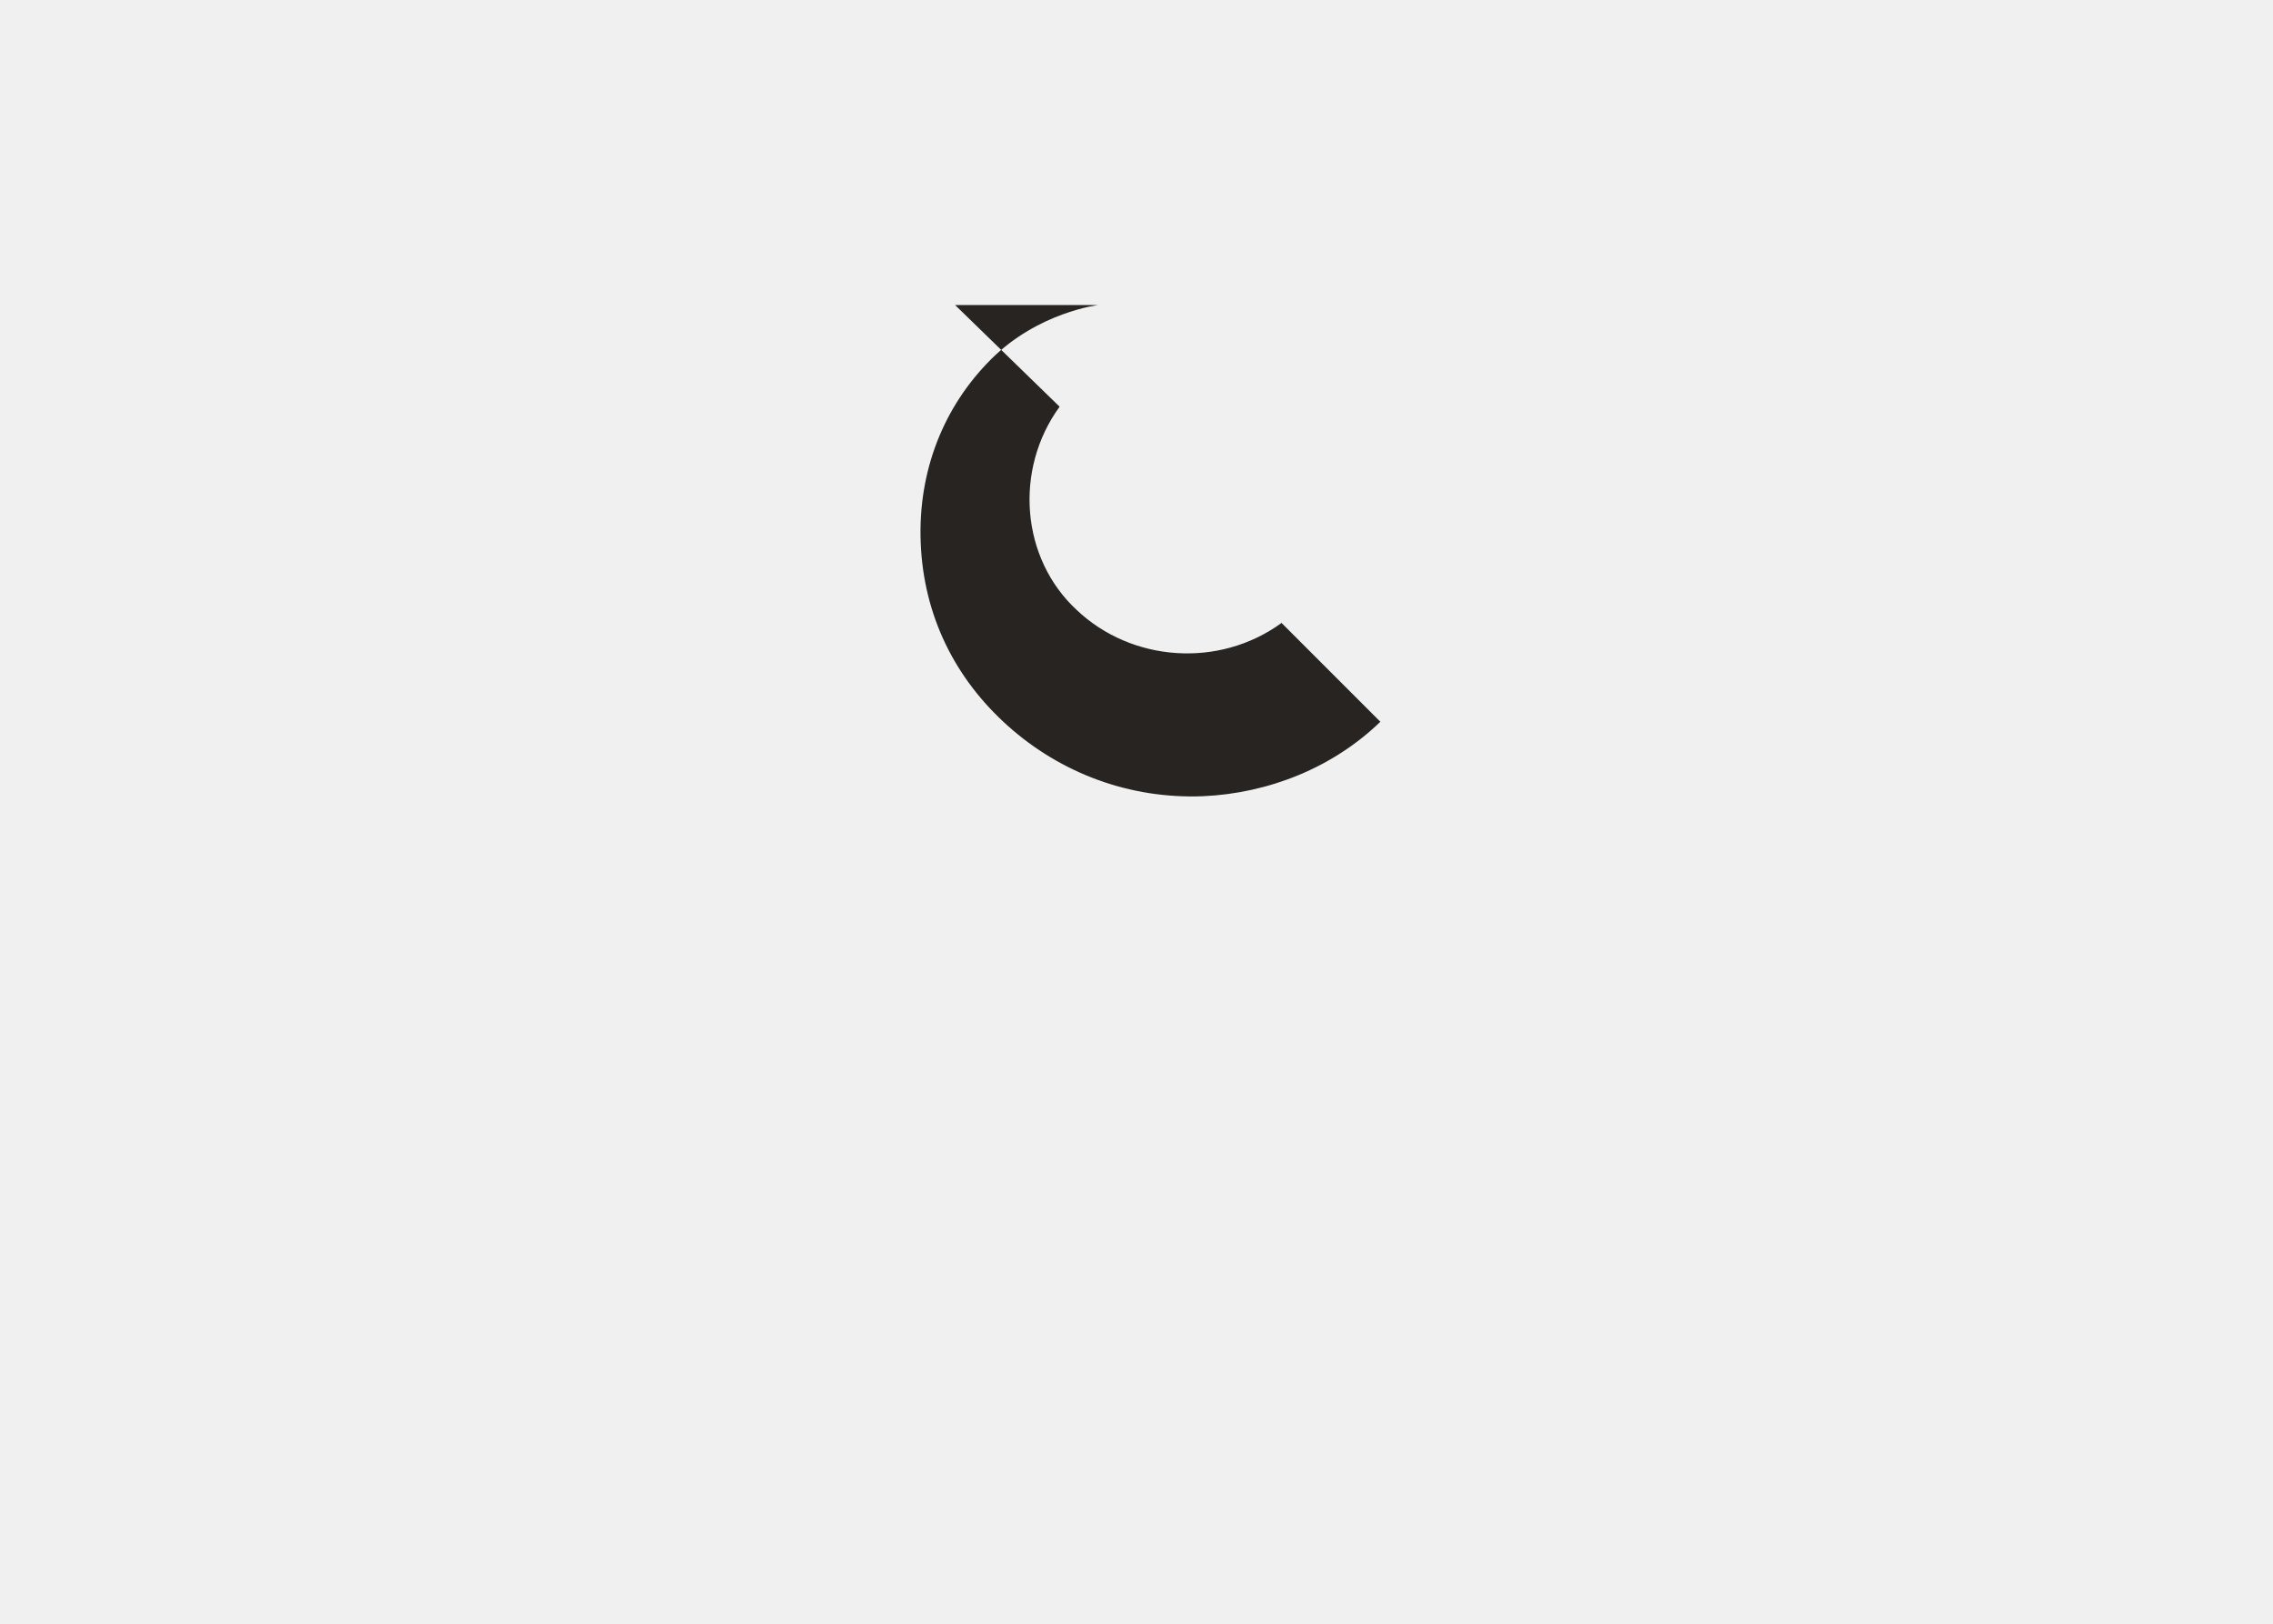
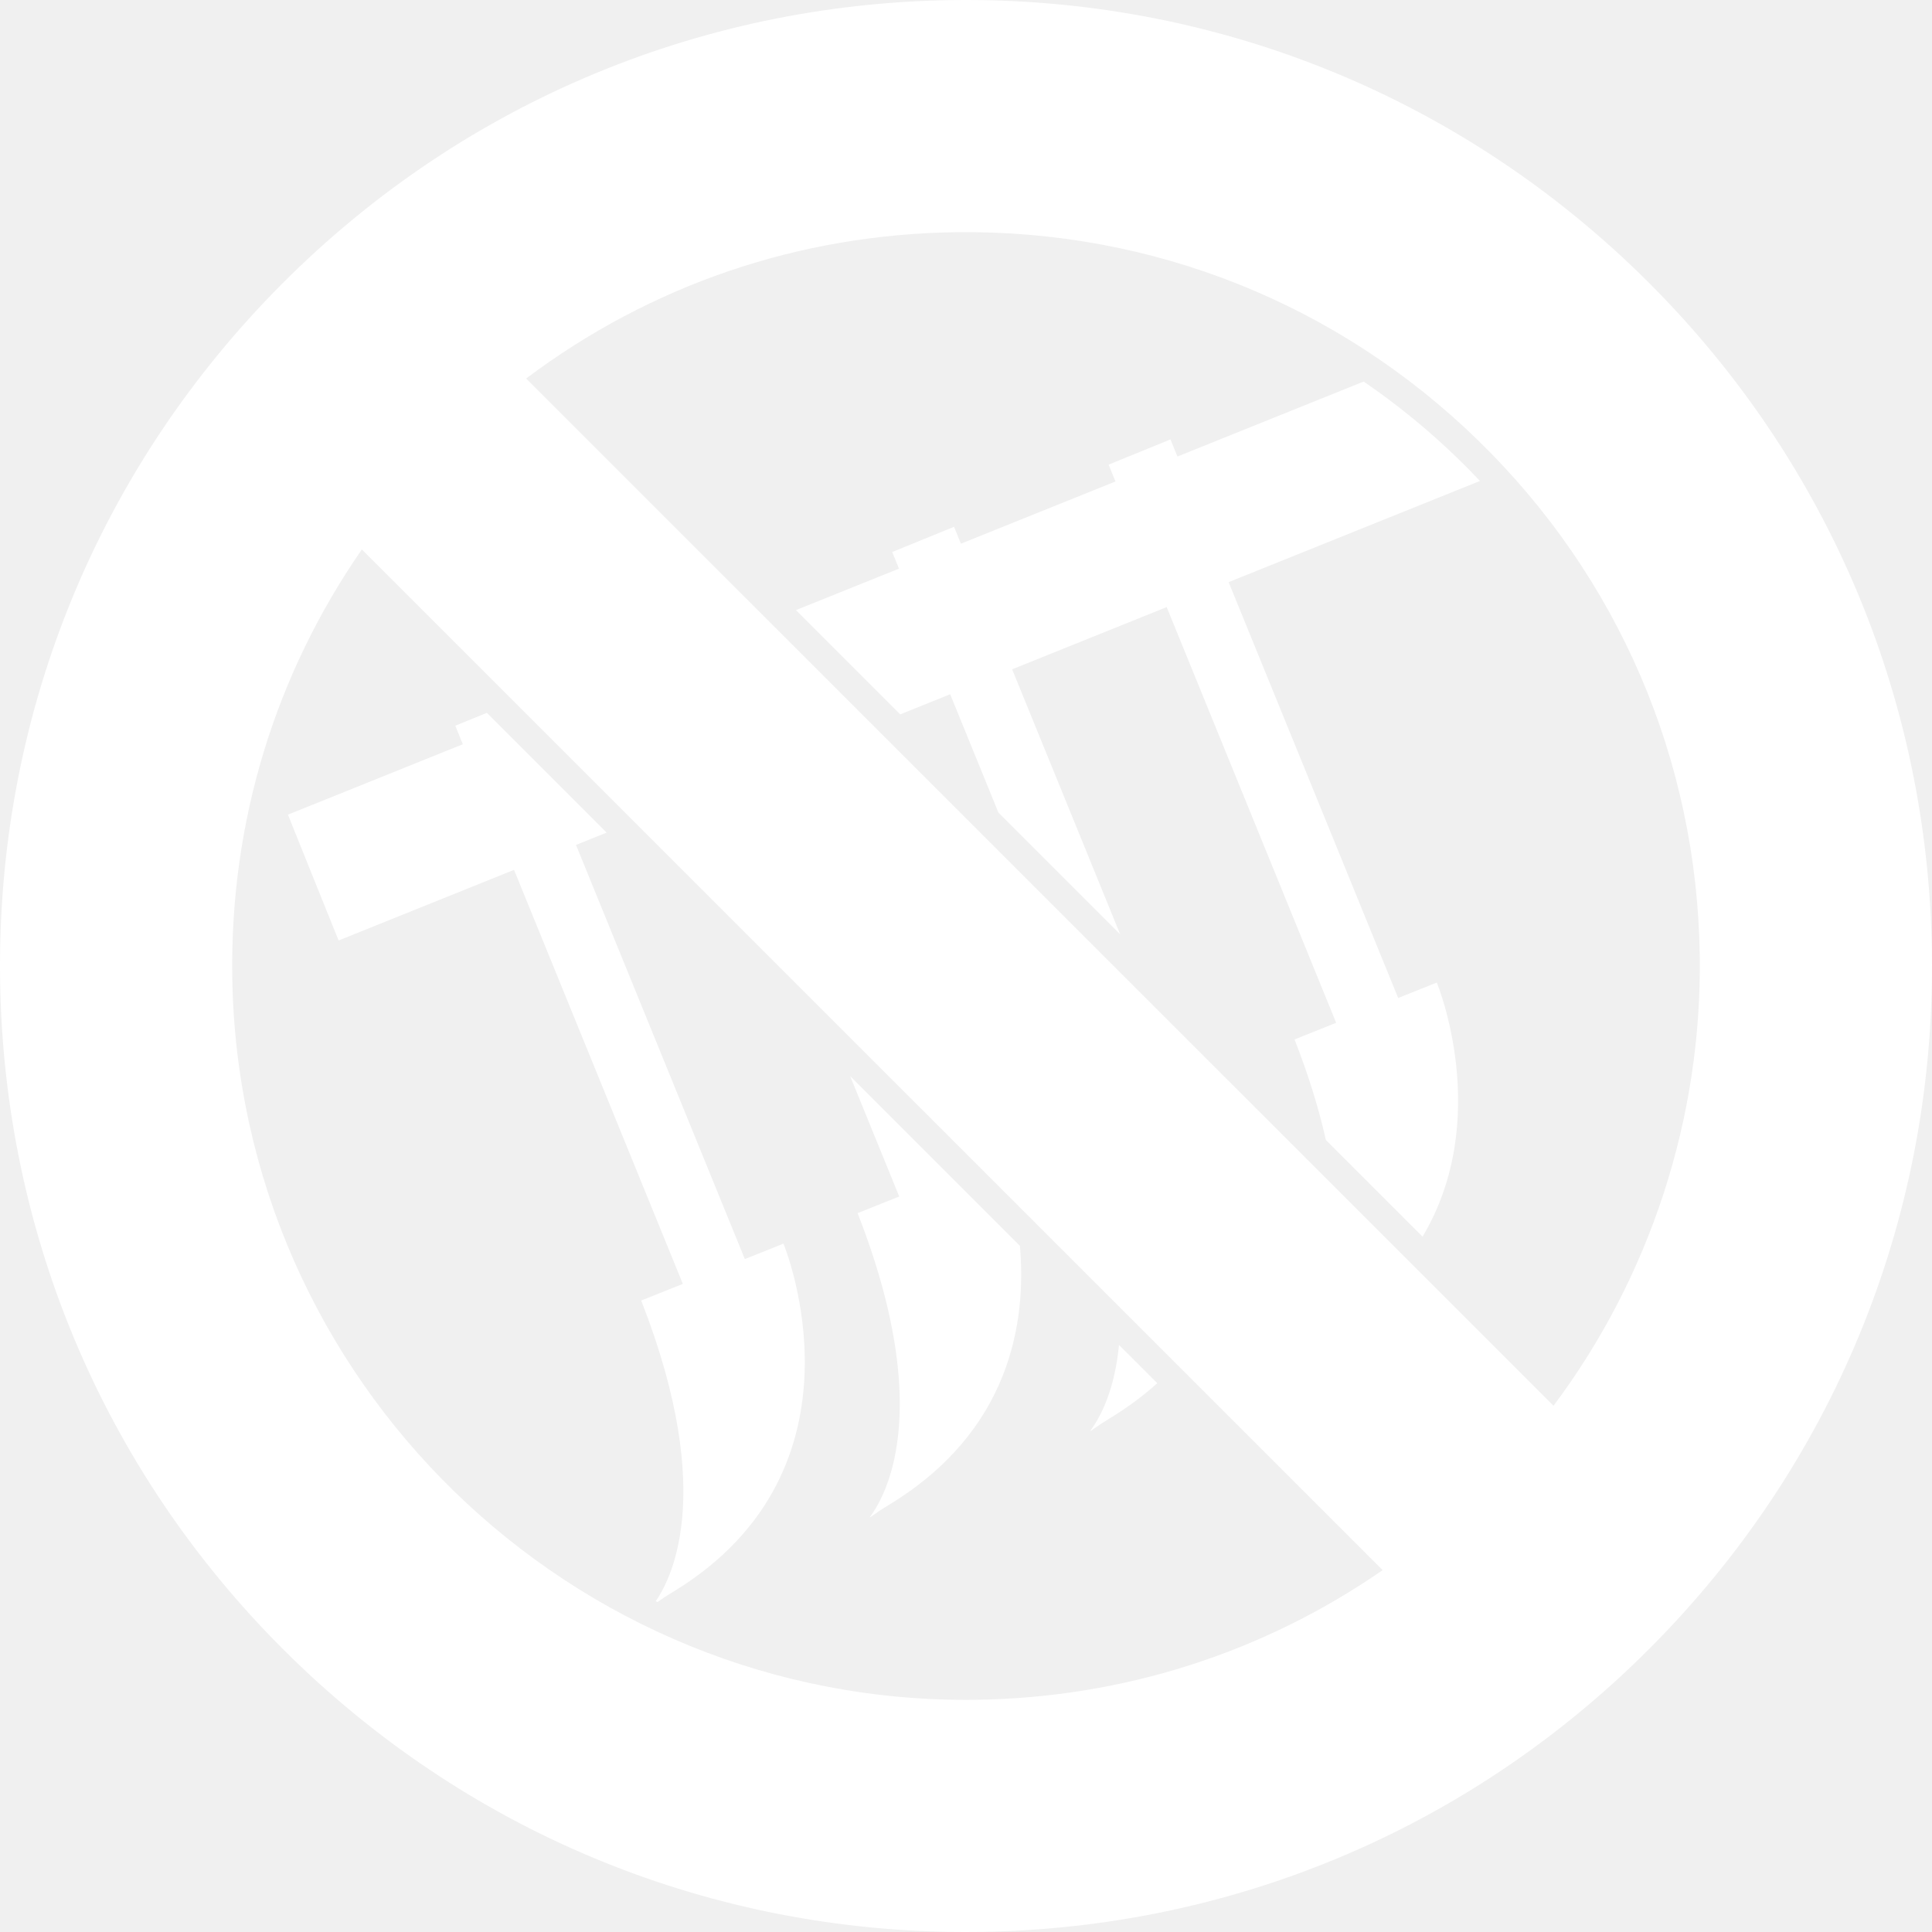
- <svg xmlns="http://www.w3.org/2000/svg" version="1.1" viewBox="0 0 1587.4 1133.9">
-   <g fill="#fff">
-     <path d="m0 0 0 0" />
-   </g>
-   <g fill="#fff">
-     <path d="m0 0h0" />
-   </g>
-   <g fill="#282421">
-     <path d="m767 213c0 0-42 5-75 38-33 33-51 78-49 128 2 51 24 95 61 128 37 33 85 51 136 49 46-2 91-20 124-52l-69-69c-44 32-105 27-143-9-39-36-44-98-12-142l-73-71z" />
+ <svg xmlns="http://www.w3.org/2000/svg" version="1.1" viewBox="0 0 714.216 714.222" width="714.216" height="714.222">
+   <defs>
+     <clipPath id="d">
+       <path transform="translate(-767.89,-397.97)" d="M0,850.394H1190.551V0H0Z" />
+     </clipPath>
+     <clipPath id="c">
+       <path transform="translate(-586.53,-455.99)" d="M0,850.394H1190.551V0H0Z" />
+     </clipPath>
+     <clipPath id="b">
+       <path transform="translate(-741.68,-660.34)" d="M0,850.394H1190.551V0H0Z" />
+     </clipPath>
+     <clipPath id="a">
+       <path transform="translate(-554.42,-442.92)" d="M0,850.394H1190.551V0H0Z" />
+     </clipPath>
+     <clipPath id="e">
+       <path transform="translate(-644.85,-394.45)" d="M0,850.394H1190.551V0H0Z" />
+     </clipPath>
+   </defs>
+   <g fill="#fff" transform="translate(-449.6047,-83.55098)">
+     <path transform="matrix(1.3333,0,0,-1.3333,1023.9,603.23)" d="m0,0-284.85,284.82c34.577,25.977 75.643,39.976 119.2,40.566 54.36,.714 105.72-19.736 144.67-57.642 38.948-37.908 60.802-88.712 61.538-143.06 .607-44.887-13.751-88.896-40.556-124.69m-47.378-45.576c-33.234-22.988-72.07-35.39-112.76-35.942-112.14-1.525-204.69,88.515-206.2,200.7-.578,42.669 11.825,83.403 35.932,118.25zm152.3,171.14c-.968,71.536-29.735,138.41-81.004,188.31-51.268,49.899-118.93,76.821-190.44,75.877-71.535-.968-138.41-29.736-188.31-81.004-49.898-51.268-76.846-118.9-75.877-190.44 .968-71.536 29.736-138.41 81.004-188.31 50.379-49.033 116.55-75.904 186.71-75.902 1.237,0 2.483,.008 3.723,.025 71.536,.968 138.41,29.736 188.31,81.004 49.899,51.269 76.847,118.9 75.878,190.44" clip-path="url(#d)" />
+     <path transform="matrix(1.3333,0,0,-1.3333,782.03,525.87)" d="m0,0-11.54-4.616c30.425-77.754-10.426-92.481 8.733-80.852 33.585,20.385 38.133,50.579 36.273,71.777l-47.073,47.068z" clip-path="url(#c)" />
+     <path transform="matrix(1.3333,0,0,-1.3333,988.91,253.41)" d="M0,0c-8.248,8.028-17.079,15.241-26.393,21.606L-78.027,.818l-1.933,4.742-17.147-6.991 1.902-4.668-42.852-17.252-1.909,4.683-17.147-6.991 1.879-4.608-28.567-11.501 28.909-28.907 13.856,5.579 13.374-32.806 33.759-33.755-29.954,73.477 42.851,17.252 46.989-115.26-11.539-4.616c4.066-10.391 6.85-19.646 8.683-27.874l26.817-26.814c19.577,32.884 3.94,70.464 3.94,70.464l-10.706-4.282-47.006,115.3 69.682,28.054C3.946,-3.938 2.002,-1.947 0,.001" clip-path="url(#b)" />
+     <path transform="matrix(1.3333,0,0,-1.3333,739.23,543.29)" d="m0,0-10.707-4.283-46.814,114.83 8.489,3.418-33.206,33.201-8.754-3.568 2.094-5.138-48.496-19.525 14.048-34.89 48.647,19.586 46.799-114.79-11.54-4.616c21.533-55.031 7.367-78.485 4.038-83.374 .161-.079 .324-.154 .485-.232 .84,.596 2.188,1.526 4.21,2.754C25.917,-62.258 0,.001 0,.001" clip-path="url(#a)" />
+     <path transform="matrix(1.3333,0,0,-1.3333,859.8,607.92)" d="M0,0C5.038,3.058 9.411,6.34 13.219,9.775L2.605,20.388C.297,-4.014-12.383,-7.516 0,0" clip-path="url(#e)" />
  </g>
</svg>
